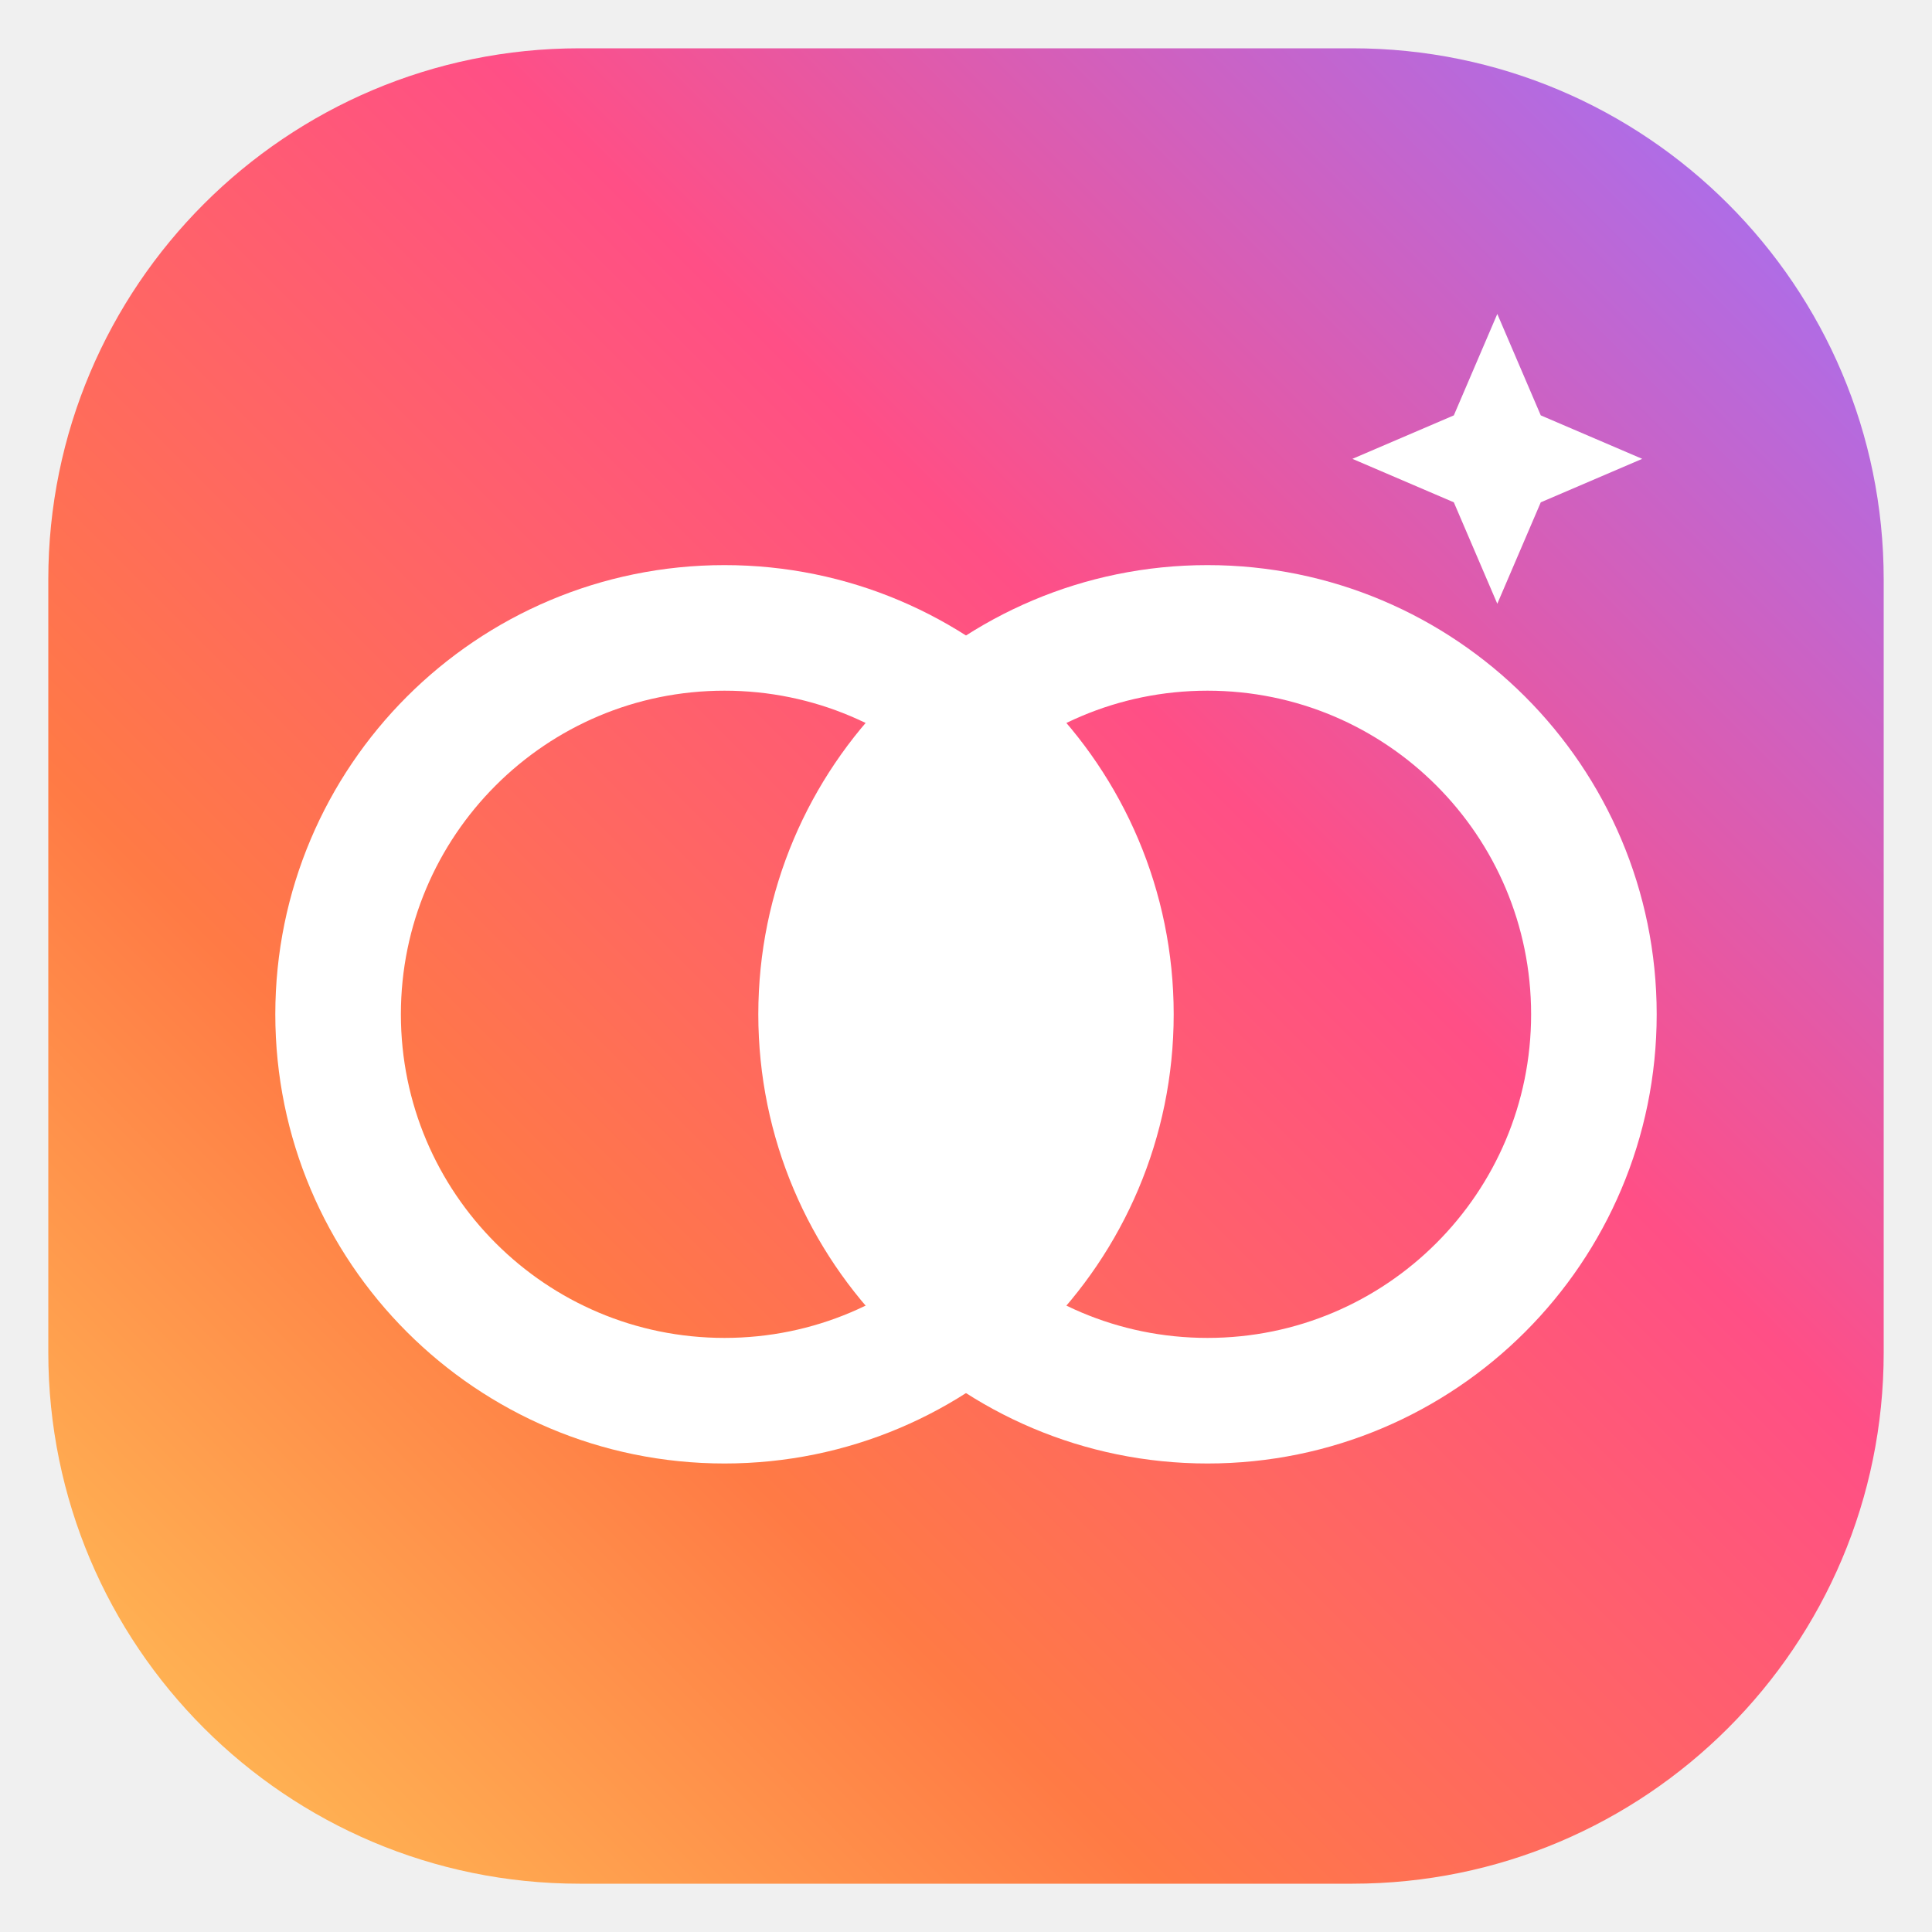
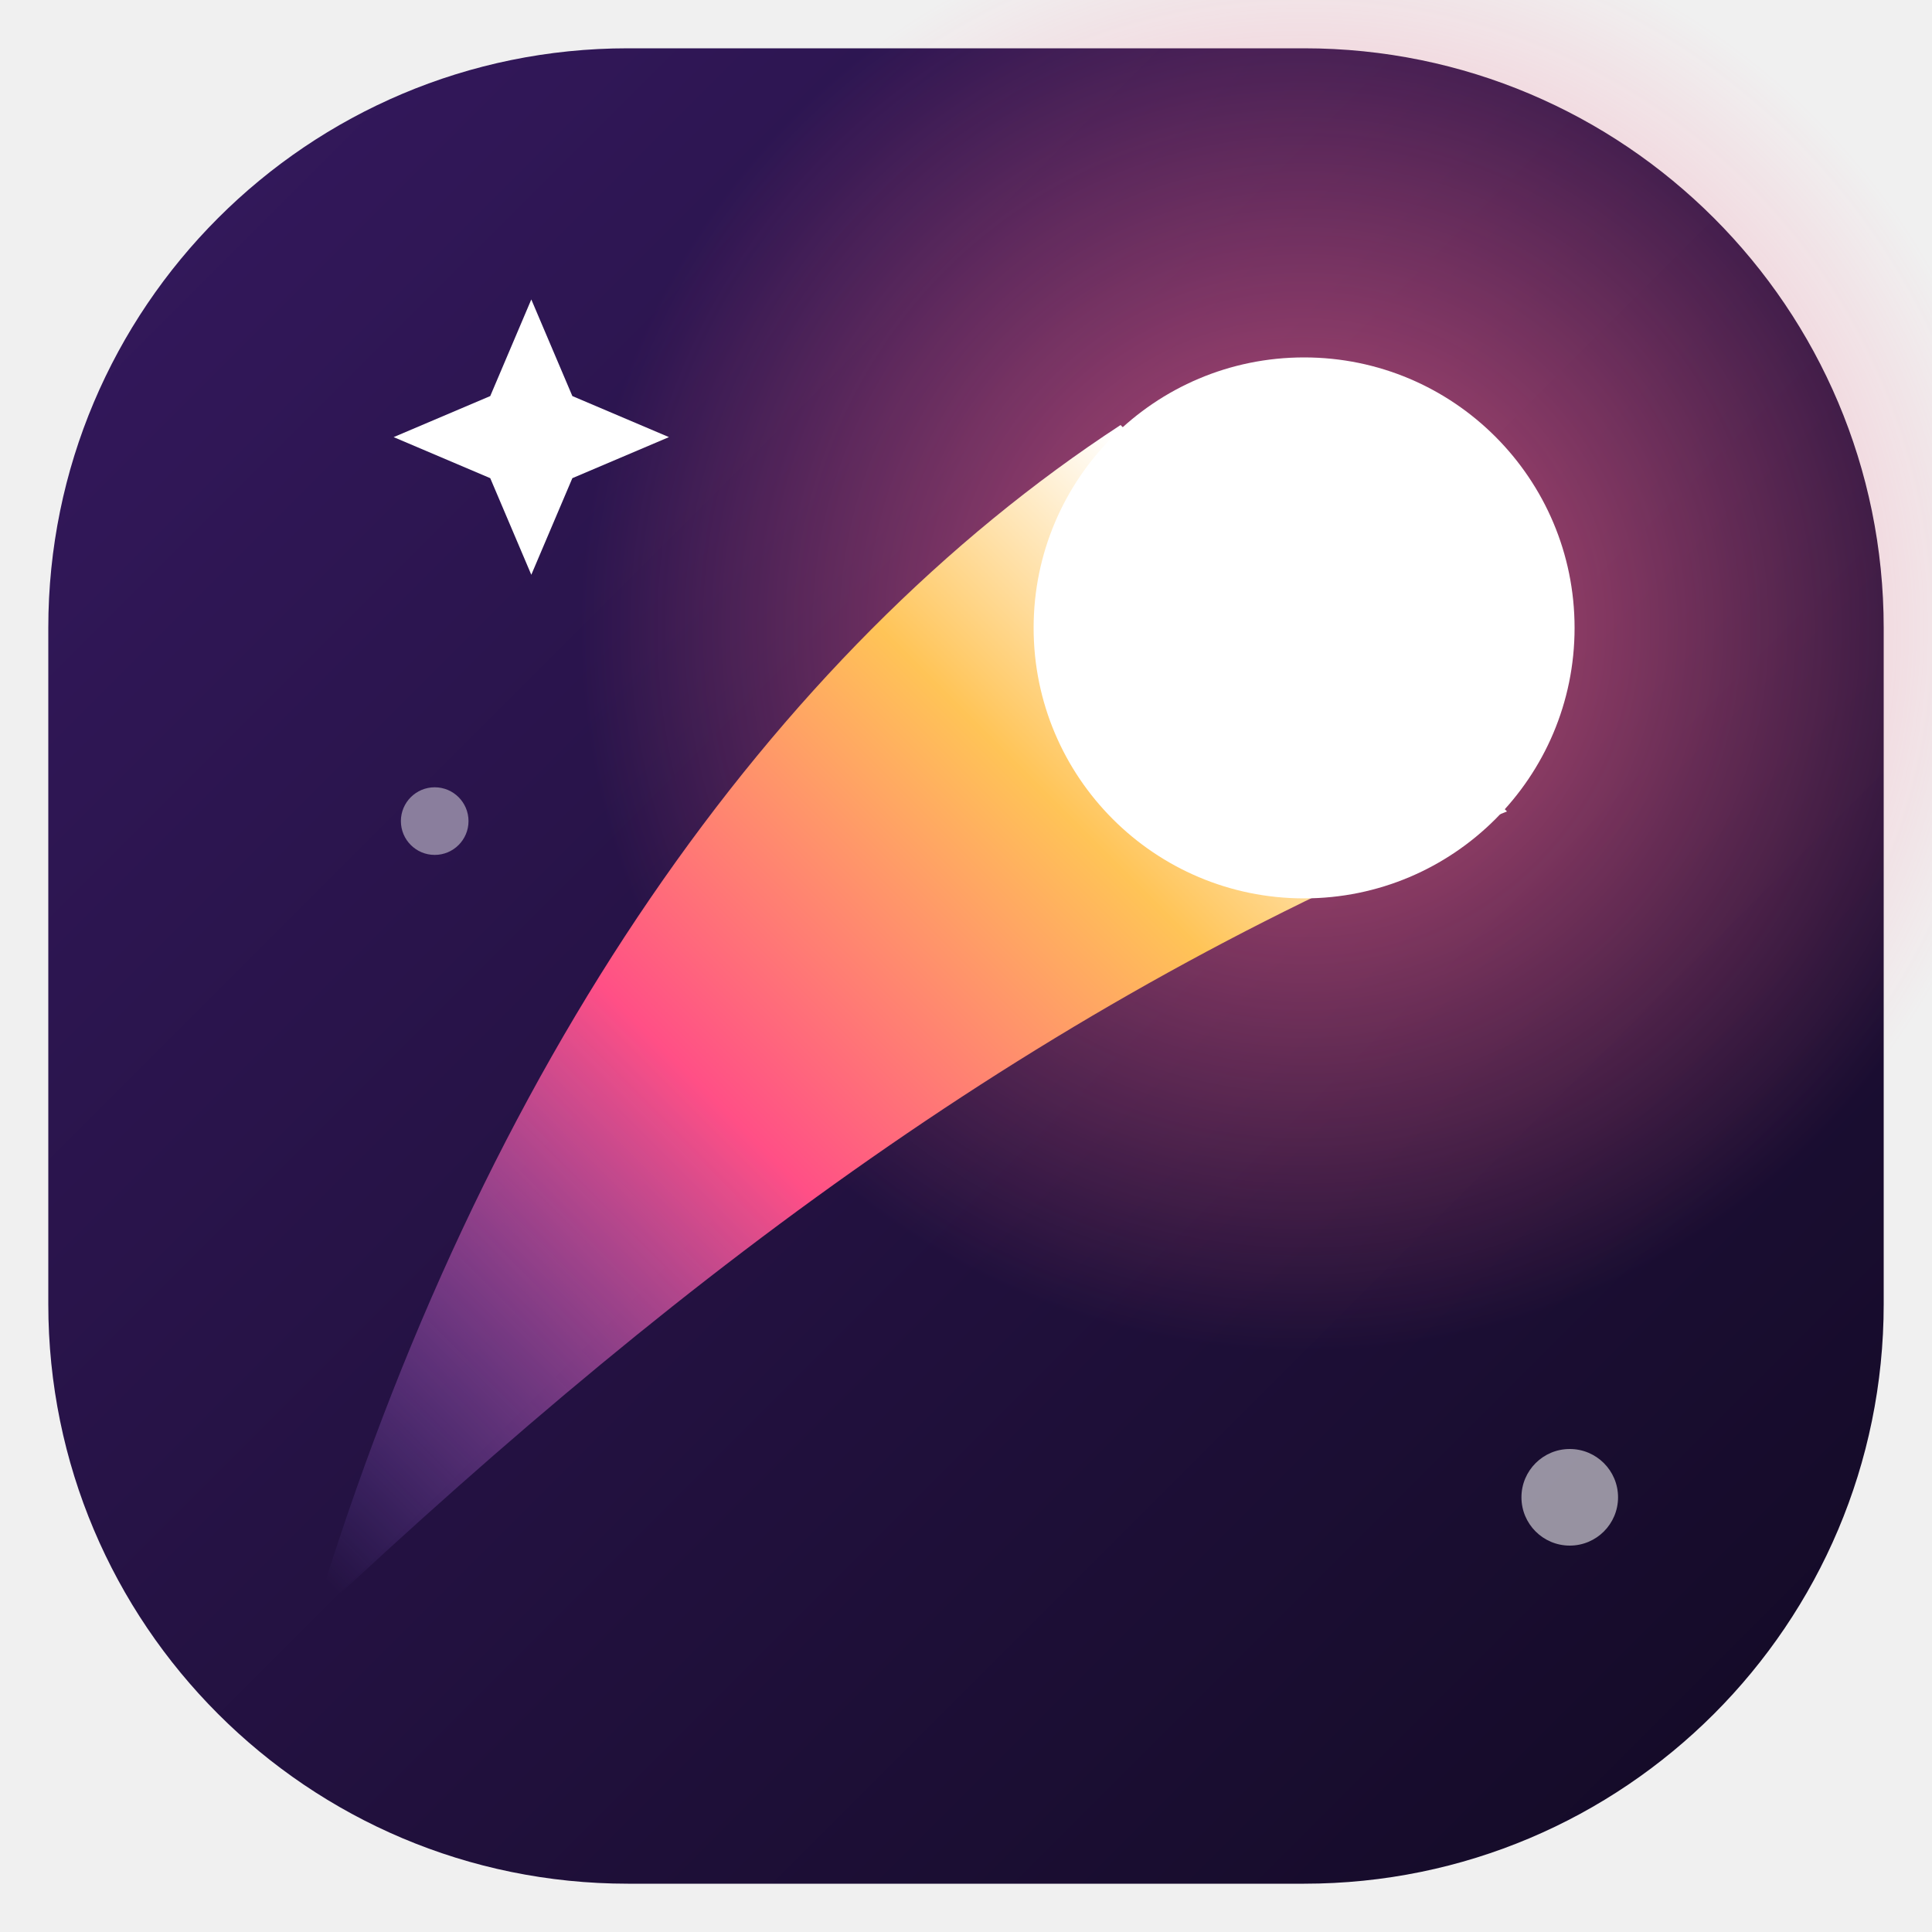
<svg xmlns="http://www.w3.org/2000/svg" viewBox="0 0 40 40">
  <defs>
-     <linearGradient id="g" x1="0" y1="1" x2="1" y2="0">
-       <stop offset="0" stop-color="#ffc457" />
-       <stop offset=".3" stop-color="#ff7a45" />
-       <stop offset=".62" stop-color="#ff4f86" />
-       <stop offset="1" stop-color="#9a74ff" />
+     <linearGradient id="b" x1="0" y1="0" x2="1" y2="1">
+       <stop offset="0" stop-color="#35195f" />
+       <stop offset="1" stop-color="#120a24" />
+     </linearGradient>
+     <radialGradient id="g" cx="27" cy="13" r="15" gradientUnits="userSpaceOnUse">
+       <stop offset="0" stop-color="#ff6a8f" stop-opacity=".75" />
+       <stop offset="1" stop-color="#ff6a8f" stop-opacity="0" />
+     </radialGradient>
+     <linearGradient id="t" x1="27" y1="13" x2="7" y2="33" gradientUnits="userSpaceOnUse">
+       <stop offset="0" stop-color="#fff" />
+       <stop offset=".22" stop-color="#ffc457" />
+       <stop offset=".55" stop-color="#ff4f86" />
+       <stop offset="1" stop-color="#9a74ff" stop-opacity="0" />
    </linearGradient>
  </defs>
-   <rect x="1" y="1" width="38" height="38" rx="11" fill="url(#g)" />
-   <circle cx="15" cy="21" r="8" fill="none" stroke="#fff" stroke-width="2.6" />
-   <circle cx="25" cy="21" r="8" fill="none" stroke="#fff" stroke-width="2.6" />
-   <path d="M20 14.755A8 8 0 0 1 20 27.245A8 8 0 0 1 20 14.755Z" fill="#fff" />
-   <path d="M31 6.5l.9 2.1 2.1.9-2.1.9-.9 2.1-.9-2.1-2.1-.9 2.1-.9z" fill="#fff" />
+   <rect x="1" y="1" width="38" height="38" rx="12" fill="url(#b)" />
+   <circle cx="27" cy="13" r="15" fill="url(#g)" />
+   <circle cx="32.5" cy="31" r="1" fill="#fff" opacity=".55" />
+   <circle cx="9" cy="17" r=".7" fill="#fff" opacity=".45" />
+   <path d="M23.2 8.8C16 13.5 10 22 6.5 33.5C14.5 26 22 20.5 31.2 16.8Z" fill="url(#t)" />
+   <circle cx="27" cy="13" r="5.6" fill="#fff" />
+   <path d="M11 6.2l.85 2 2 .85-2 .85-.85 2-.85-2-2-.85 2-.85z" fill="#fff" />
</svg>
